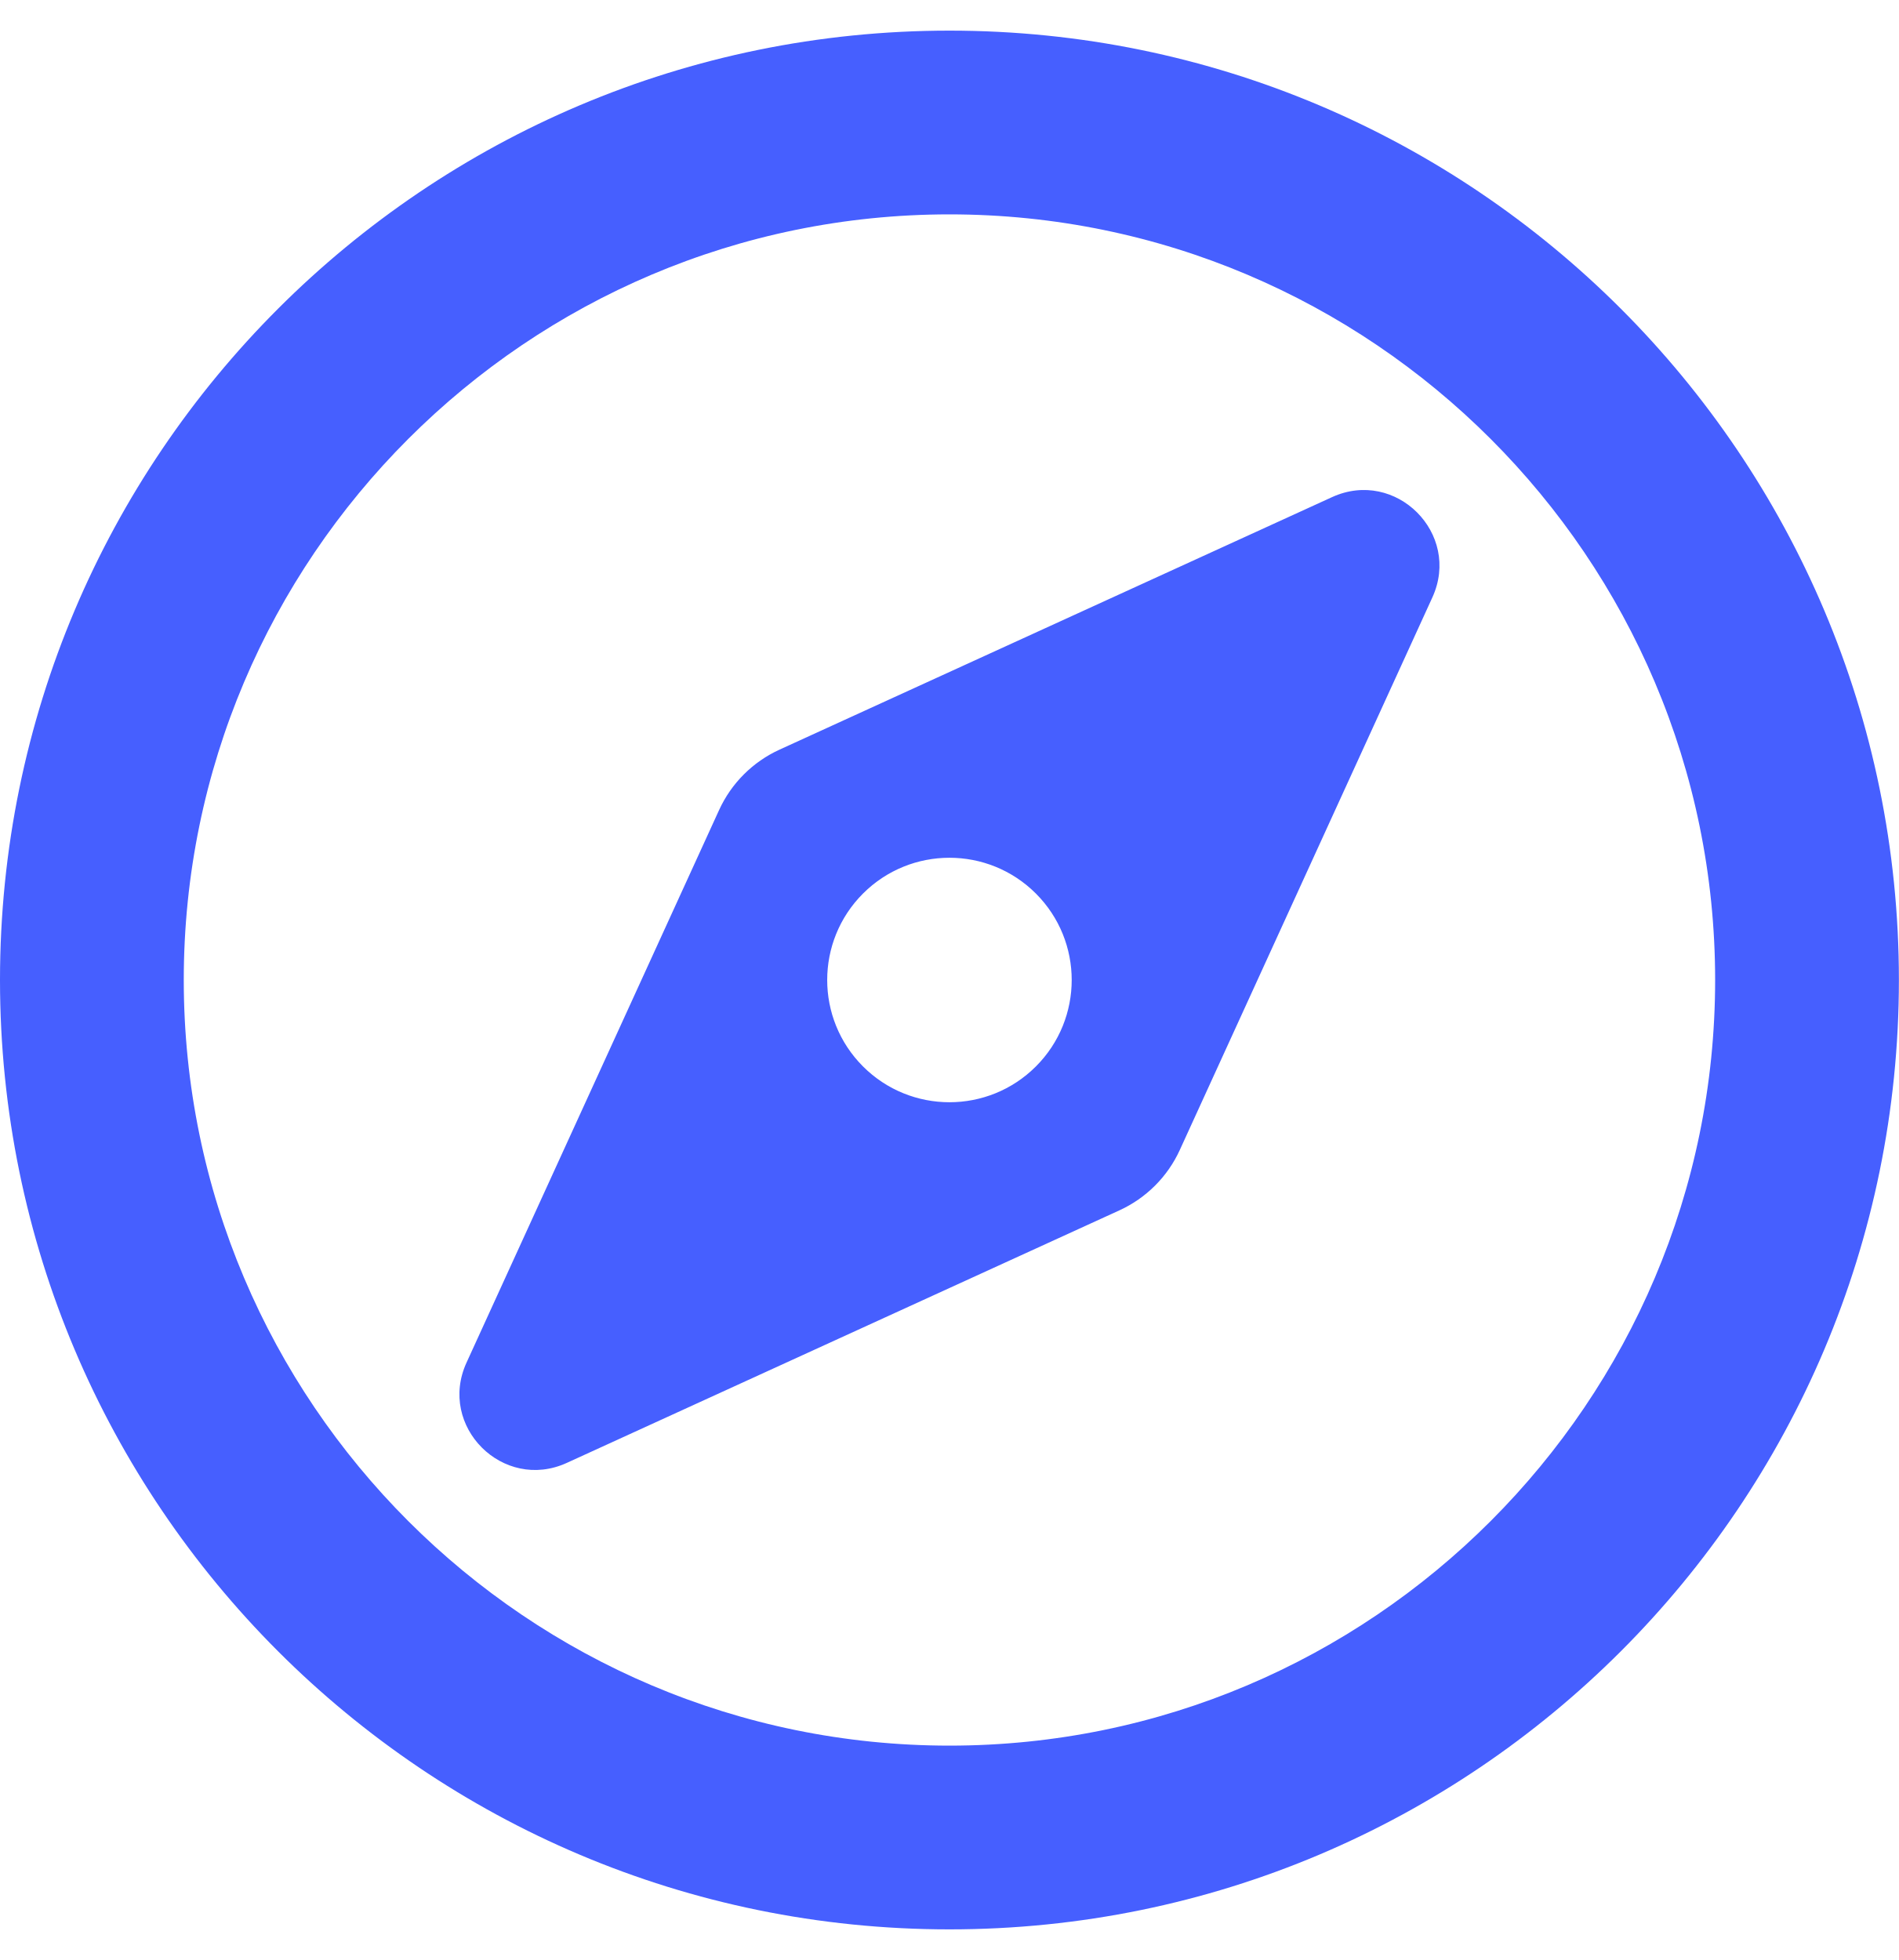
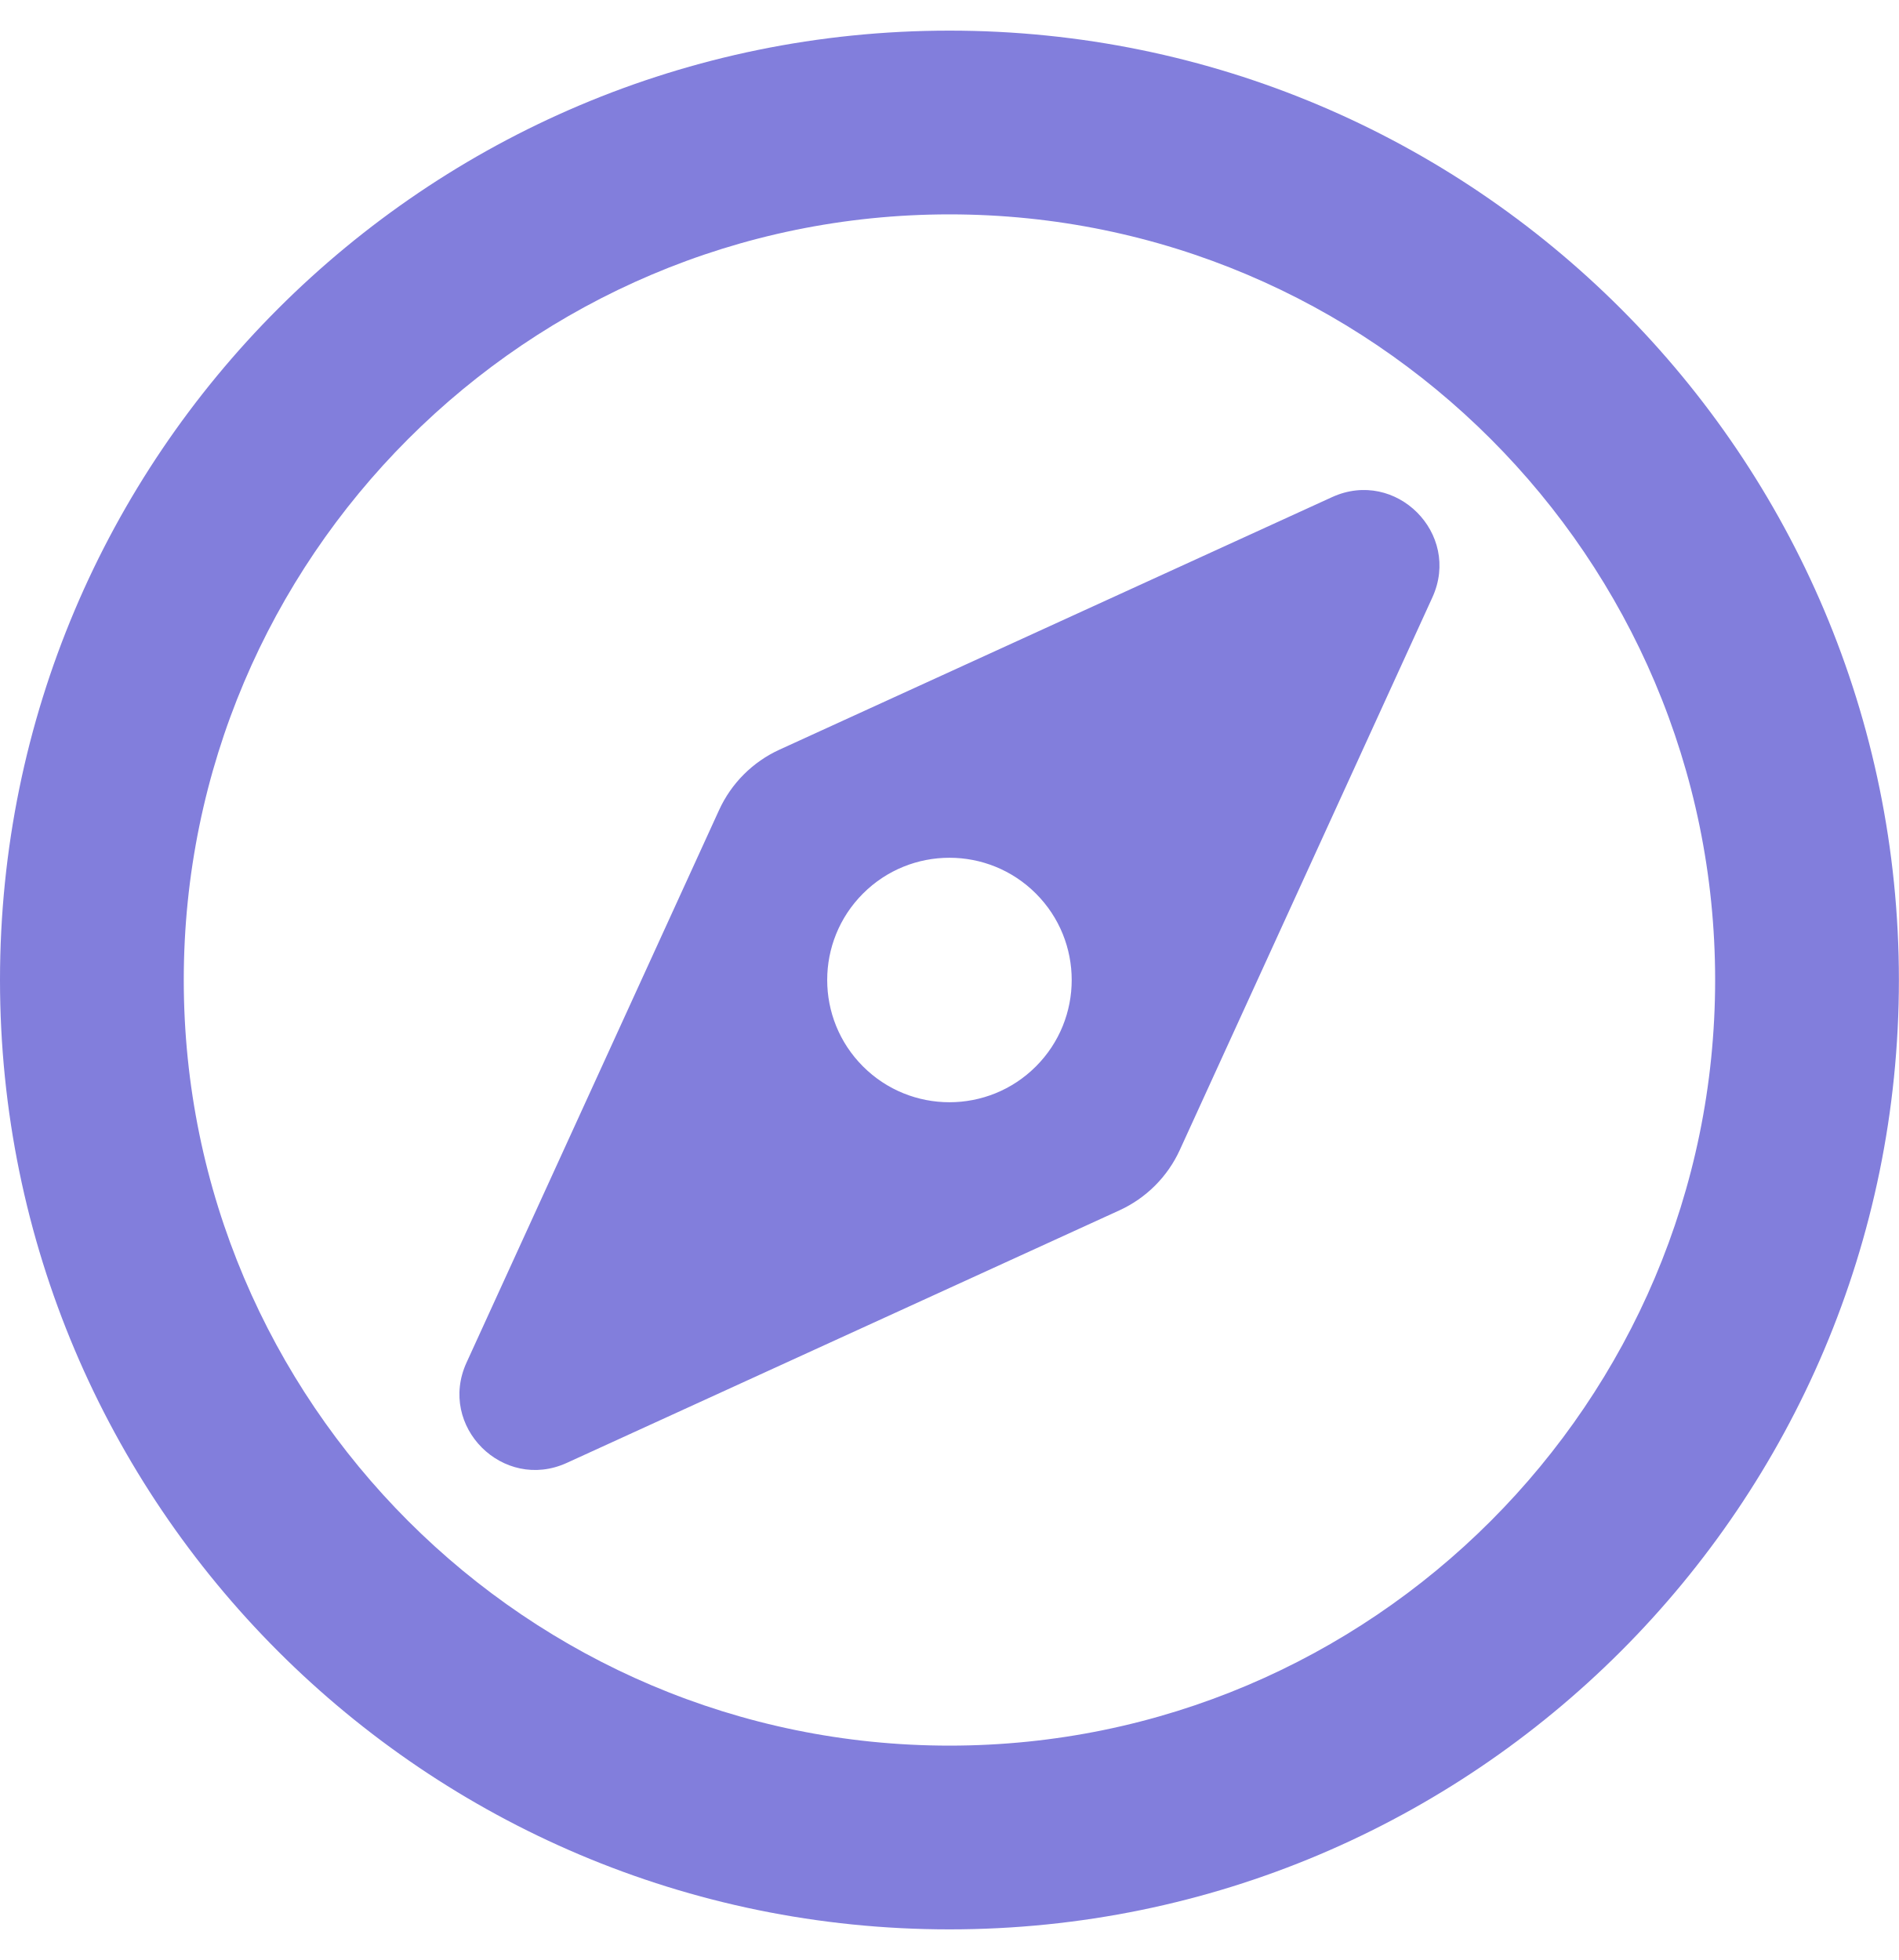
- <svg xmlns="http://www.w3.org/2000/svg" fill="#465FFF" viewBox="0 0 496 512">
+ <svg xmlns="http://www.w3.org/2000/svg" fill="#827edc" viewBox="0 0 496 512">
  <path d="M347.94 129.86L203.6 195.83a31.938 31.938 0 0 0-15.77 15.77l-65.97 144.34c-7.61 16.65 9.54 33.81 26.2 26.2l144.34-65.97a31.938 31.938 0 0 0 15.77-15.77l65.97-144.34c7.61-16.66-9.54-33.81-26.2-26.2zm-77.36 148.72c-12.47 12.47-32.69 12.47-45.16 0-12.47-12.47-12.47-32.69 0-45.16 12.47-12.47 32.69-12.47 45.16 0 12.47 12.47 12.47 32.69 0 45.16zM248 8C111.03 8 0 119.03 0 256s111.03 248 248 248 248-111.03 248-248S384.97 8 248 8zm0 448c-110.28 0-200-89.72-200-200S137.72 56 248 56s200 89.72 200 200-89.72 200-200 200z" />
</svg>
